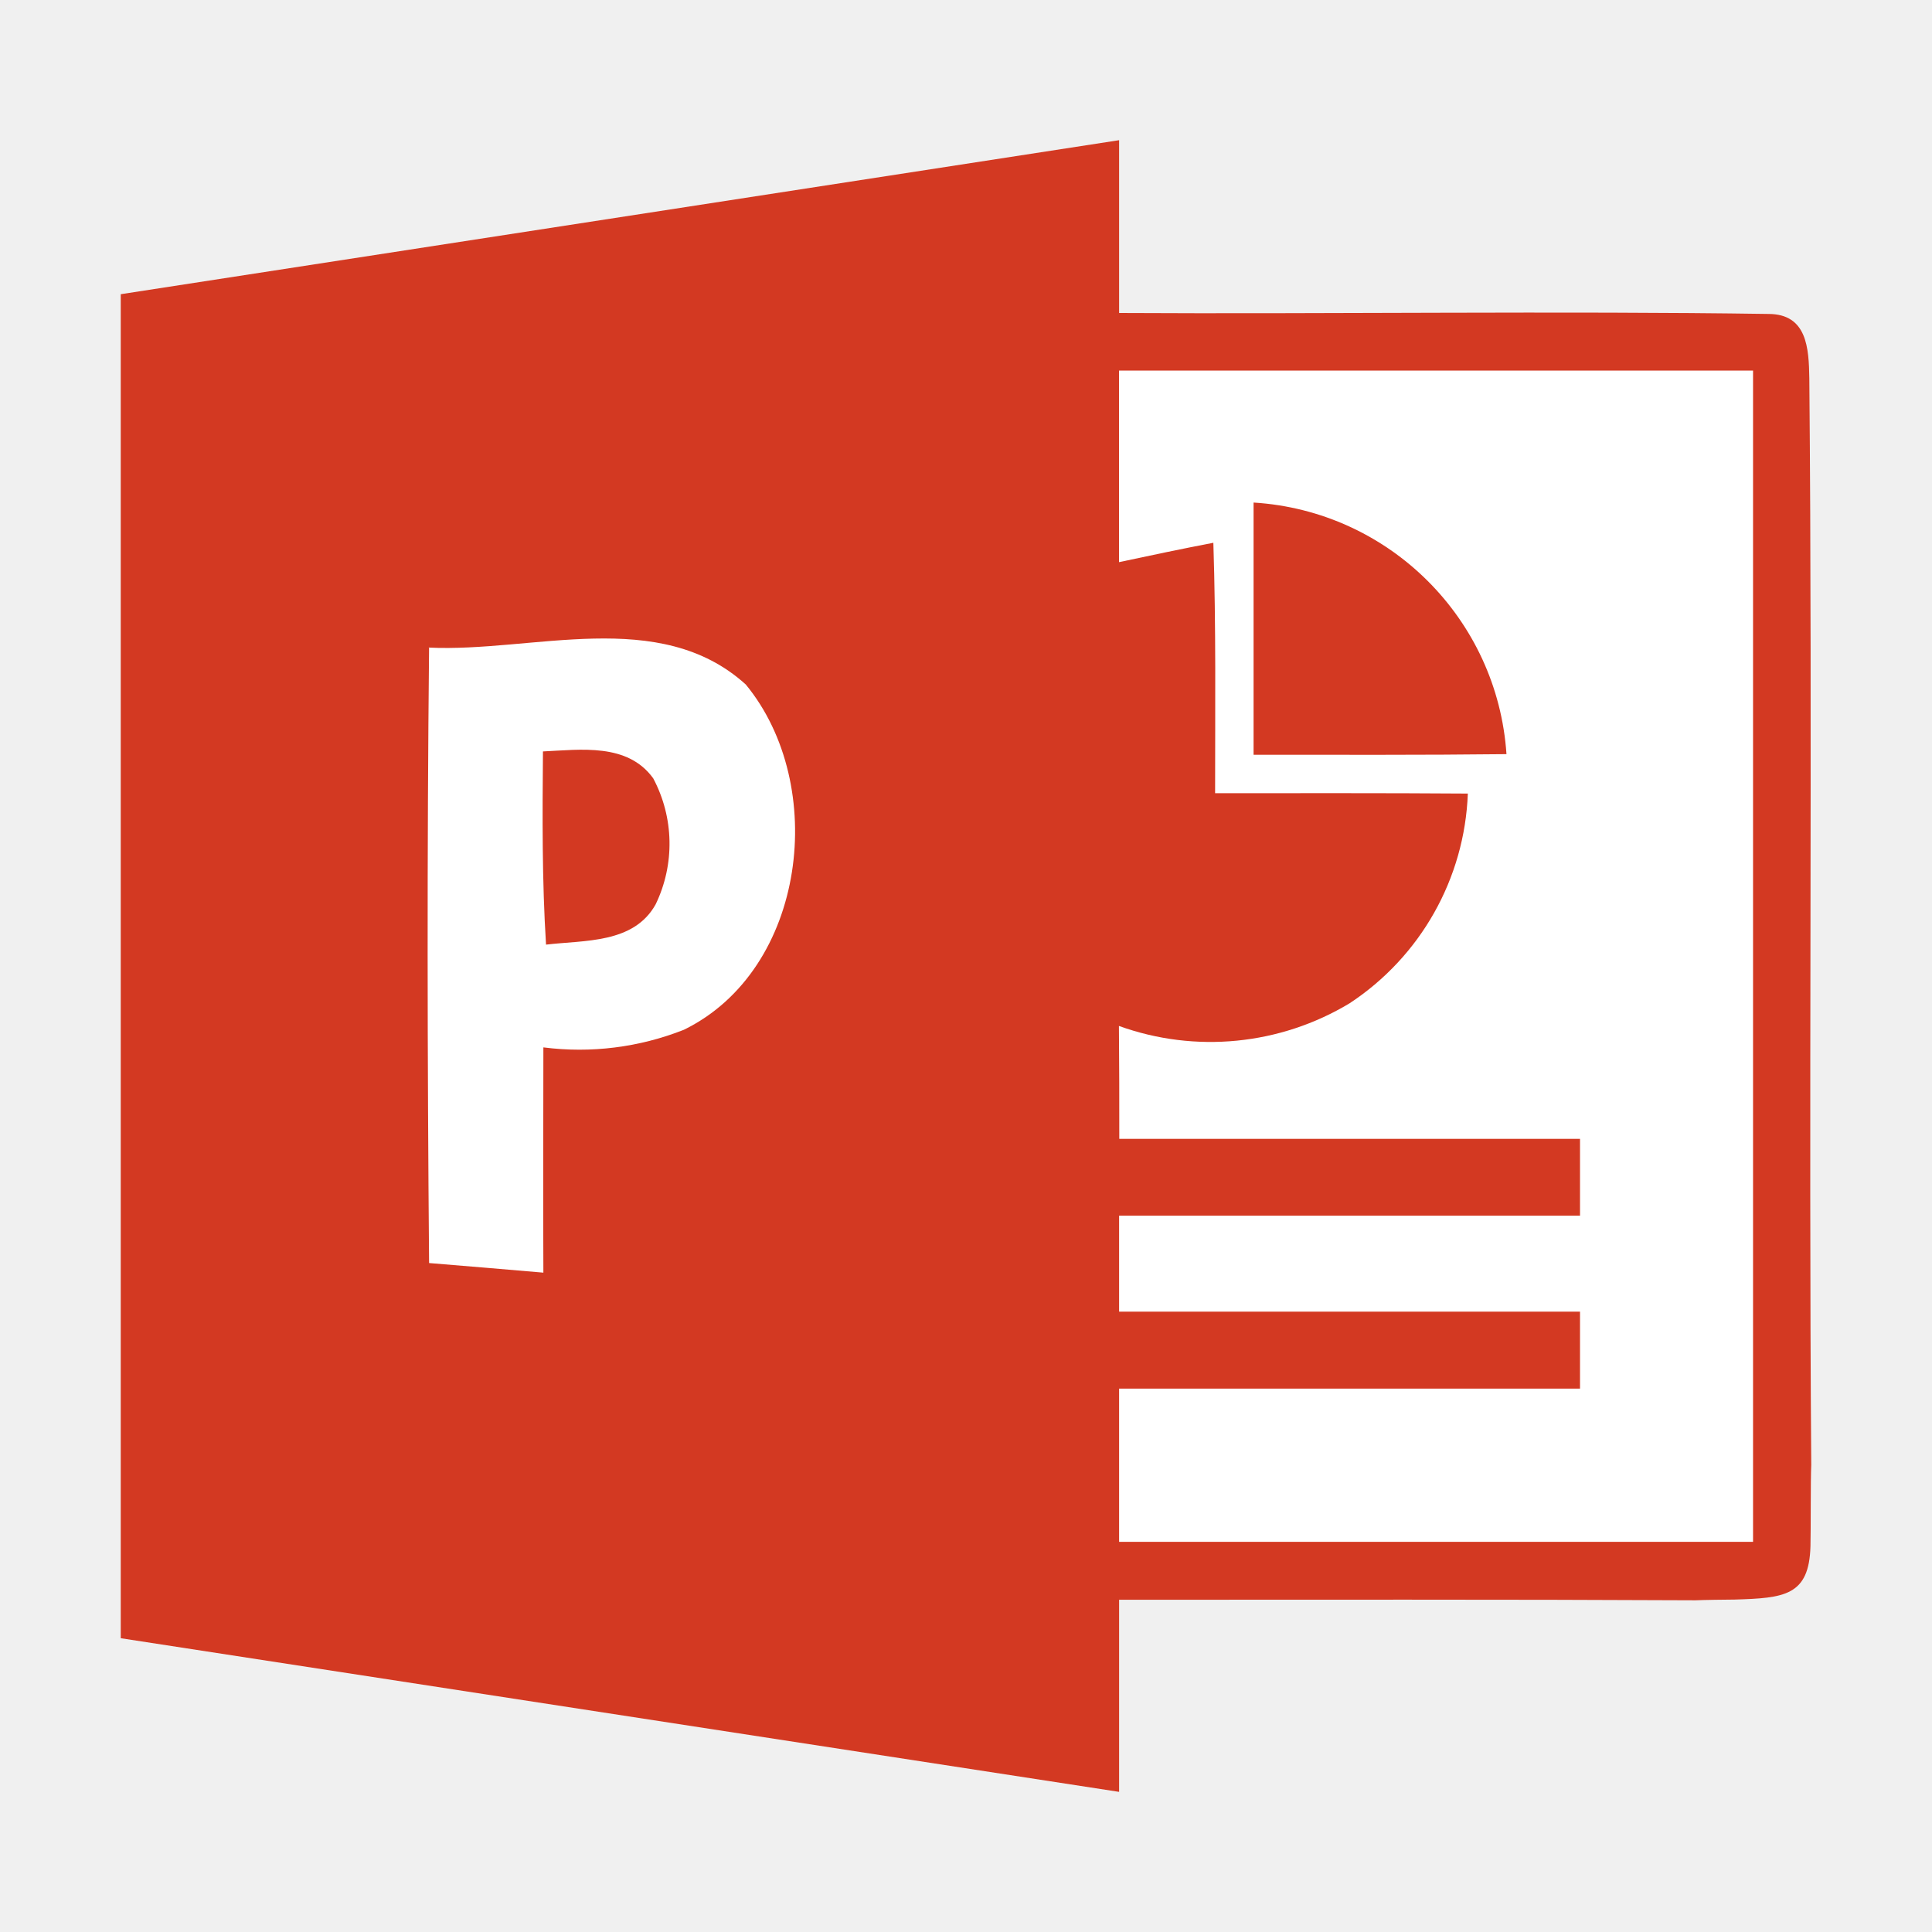
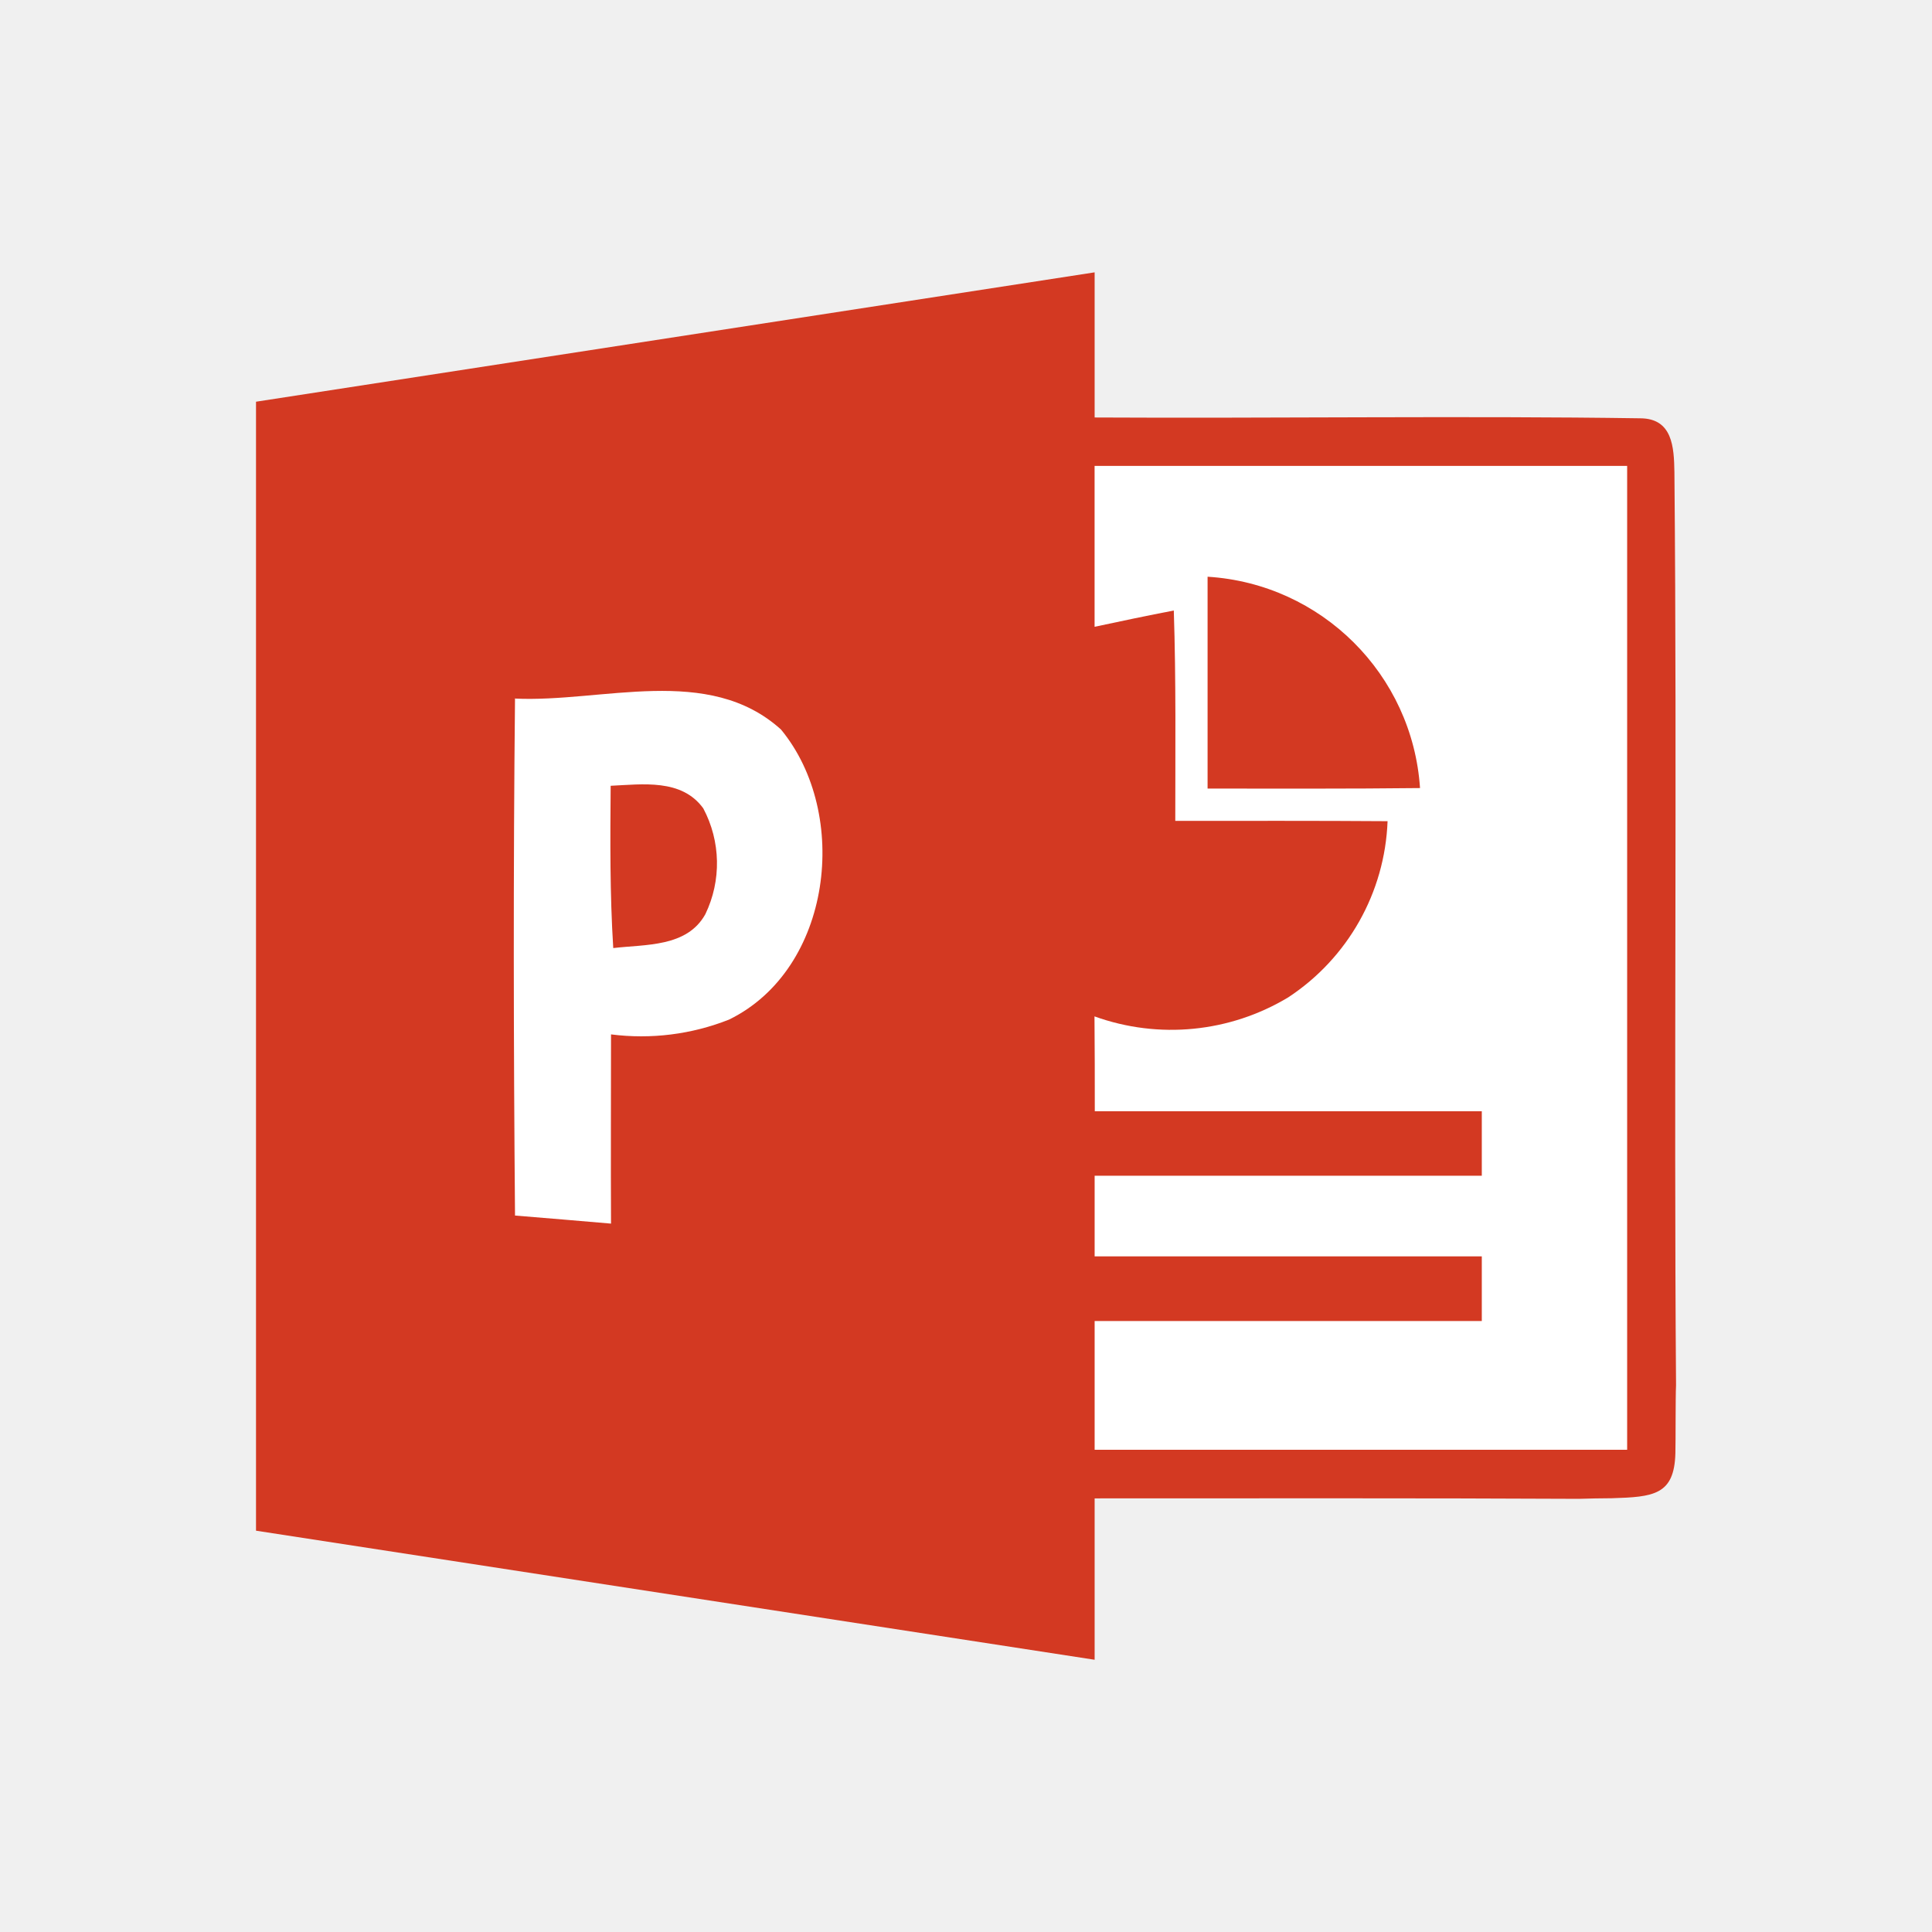
- <svg xmlns="http://www.w3.org/2000/svg" viewBox="0 0 32 32">
+ <svg xmlns="http://www.w3.org/2000/svg" viewBox="-3.048 -3.048 38.095 38.095">
  <path d="M18.536,2.321V5.184c3.4.019,7.357-.035,10.754.016.642,0,.67.568.678,1.064.054,5.942-.013,12.055.032,18-.012.234-.006,1.1-.013,1.346-.022.823-.434.859-1.257.884-.132,0-.52.006-.648.012-3.181-.016-6.362-.009-9.546-.009v3.182L2,27.134Q2,16,2,4.873L18.536,2.322" style="fill:#d33922" />
  <path d="M18.536,6.138h10.5v19.4h-10.5V23H26.17V21.725H18.536V20.135H26.17V18.863H18.539c0-.624,0-1.247-.006-1.87a4.467,4.467,0,0,0,3.82-.375,4.352,4.352,0,0,0,1.959-3.474c-1.4-.01-2.793-.006-4.186-.006,0-1.384.016-2.767-.029-4.148-.522.1-1.043.21-1.562.321V6.139" style="fill:#fff" />
  <path d="M20.766,8.324a4.476,4.476,0,0,1,4.186,4.167c-1.4.016-2.793.01-4.189.01,0-1.393,0-2.787,0-4.177" style="fill:#d33922" />
  <path d="M7.1,10.726c1.727.083,3.82-.684,5.252.611,1.371,1.664,1.008,4.724-1.024,5.719A4.7,4.7,0,0,1,9,17.348c0,1.244-.006,2.488,0,3.731-.63-.054-1.263-.108-1.893-.159-.029-3.4-.035-6.8,0-10.2" style="fill:#fff" />
  <path d="M8.993,12.446c.627-.029,1.4-.143,1.826.445a2.308,2.308,0,0,1,.041,2.087c-.363.655-1.183.592-1.816.668-.067-1.066-.06-2.131-.051-3.2" style="fill:#d33922" />
</svg>
